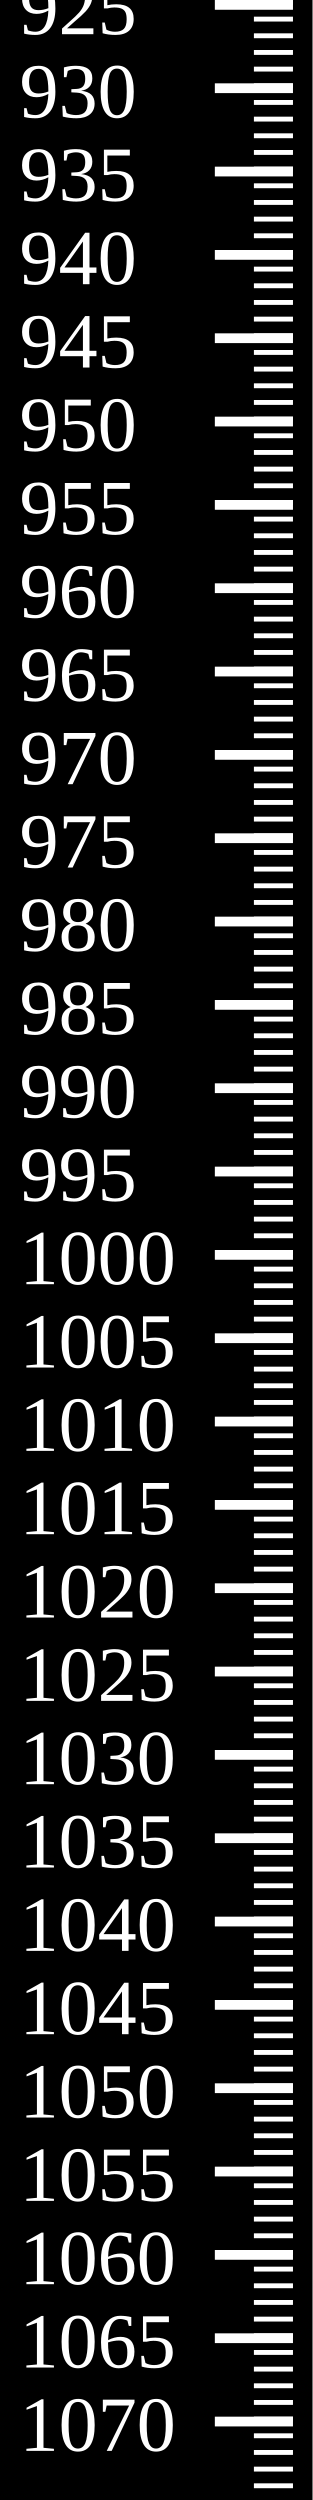
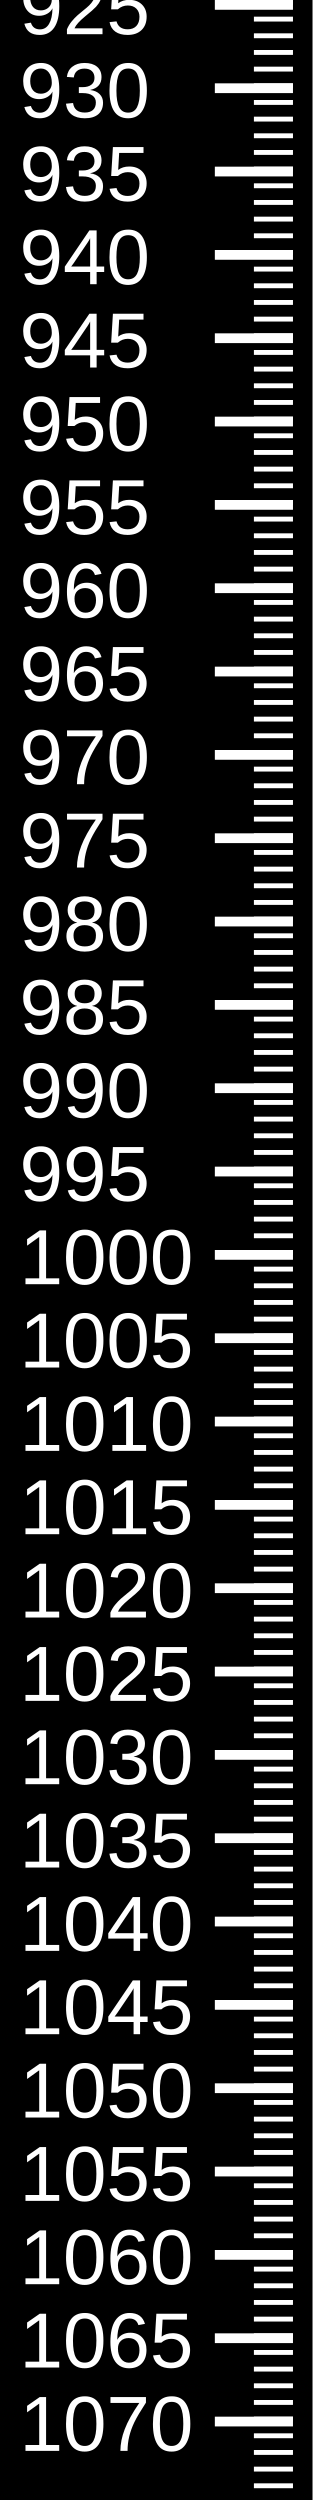
<svg xmlns="http://www.w3.org/2000/svg" width="64.0" height="512">
  <rect x="0" y="0" width="64.0" height="512" />
  <rect x="52.0" y="0.0" width="8.0" height="1.0" fill="white" />
  <rect x="52.0" y="3.413" width="8.0" height="1.0" fill="white" />
  <rect x="52.0" y="6.827" width="8.0" height="1.0" fill="white" />
  <rect x="52.0" y="10.24" width="8.0" height="1.0" fill="white" />
  <rect x="52.0" y="13.653" width="8.0" height="1.0" fill="white" />
  <rect x="52.0" y="17.067" width="8.0" height="1.0" fill="white" />
  <rect x="52.0" y="20.48" width="8.0" height="1.0" fill="white" />
  <rect x="52.0" y="23.893" width="8.0" height="1.0" fill="white" />
  <rect x="52.0" y="27.307" width="8.0" height="1.0" fill="white" />
  <rect x="52.0" y="30.72" width="8.0" height="1.0" fill="white" />
  <rect x="52.0" y="34.133" width="8.0" height="1.0" fill="white" />
  <rect x="52.0" y="37.547" width="8.0" height="1.0" fill="white" />
  <rect x="52.0" y="40.96" width="8.0" height="1.0" fill="white" />
  <rect x="52.0" y="44.373" width="8.0" height="1.0" fill="white" />
  <rect x="52.0" y="47.787" width="8.0" height="1.0" fill="white" />
  <rect x="52.0" y="51.2" width="8.0" height="1.0" fill="white" />
  <rect x="52.0" y="54.613" width="8.0" height="1.0" fill="white" />
  <rect x="52.0" y="58.027" width="8.0" height="1.0" fill="white" />
  <rect x="52.0" y="61.44" width="8.0" height="1.0" fill="white" />
  <rect x="52.0" y="64.853" width="8.0" height="1.0" fill="white" />
  <rect x="52.0" y="68.267" width="8.0" height="1.0" fill="white" />
  <rect x="52.0" y="71.68" width="8.0" height="1.0" fill="white" />
  <rect x="52.0" y="75.093" width="8.0" height="1.0" fill="white" />
  <rect x="52.0" y="78.507" width="8.0" height="1.0" fill="white" />
  <rect x="52.0" y="81.92" width="8.0" height="1.0" fill="white" />
  <rect x="52.0" y="85.333" width="8.0" height="1.0" fill="white" />
  <rect x="52.0" y="88.747" width="8.0" height="1.0" fill="white" />
  <rect x="52.0" y="92.16" width="8.0" height="1.0" fill="white" />
  <rect x="52.0" y="95.573" width="8.0" height="1.0" fill="white" />
  <rect x="52.0" y="98.987" width="8.0" height="1.0" fill="white" />
  <rect x="52.0" y="102.4" width="8.0" height="1.0" fill="white" />
  <rect x="52.0" y="105.813" width="8.0" height="1.0" fill="white" />
  <rect x="52.0" y="109.227" width="8.0" height="1.0" fill="white" />
  <rect x="52.0" y="112.64" width="8.0" height="1.0" fill="white" />
  <rect x="52.0" y="116.053" width="8.0" height="1.0" fill="white" />
  <rect x="52.0" y="119.467" width="8.0" height="1.0" fill="white" />
  <rect x="52.0" y="122.88" width="8.0" height="1.0" fill="white" />
  <rect x="52.0" y="126.293" width="8.0" height="1.0" fill="white" />
  <rect x="52.0" y="129.707" width="8.0" height="1.0" fill="white" />
  <rect x="52.0" y="133.12" width="8.0" height="1.0" fill="white" />
  <rect x="52.0" y="136.533" width="8.0" height="1.0" fill="white" />
  <rect x="52.0" y="139.947" width="8.0" height="1.0" fill="white" />
  <rect x="52.0" y="143.36" width="8.0" height="1.0" fill="white" />
  <rect x="52.0" y="146.773" width="8.0" height="1.0" fill="white" />
  <rect x="52.0" y="150.187" width="8.0" height="1.0" fill="white" />
  <rect x="52.0" y="153.6" width="8.0" height="1.0" fill="white" />
  <rect x="52.0" y="157.013" width="8.0" height="1.0" fill="white" />
  <rect x="52.0" y="160.427" width="8.0" height="1.0" fill="white" />
  <rect x="52.0" y="163.84" width="8.0" height="1.0" fill="white" />
  <rect x="52.0" y="167.253" width="8.0" height="1.0" fill="white" />
  <rect x="52.0" y="170.667" width="8.0" height="1.0" fill="white" />
  <rect x="52.0" y="174.08" width="8.0" height="1.0" fill="white" />
  <rect x="52.0" y="177.493" width="8.0" height="1.0" fill="white" />
  <rect x="52.0" y="180.907" width="8.0" height="1.0" fill="white" />
  <rect x="52.0" y="184.32" width="8.0" height="1.0" fill="white" />
  <rect x="52.0" y="187.733" width="8.0" height="1.0" fill="white" />
  <rect x="52.0" y="191.147" width="8.0" height="1.0" fill="white" />
  <rect x="52.0" y="194.56" width="8.0" height="1.0" fill="white" />
  <rect x="52.0" y="197.973" width="8.0" height="1.0" fill="white" />
  <rect x="52.0" y="201.387" width="8.0" height="1.0" fill="white" />
  <rect x="52.0" y="204.8" width="8.0" height="1.0" fill="white" />
  <rect x="52.0" y="208.213" width="8.0" height="1.0" fill="white" />
  <rect x="52.0" y="211.627" width="8.0" height="1.0" fill="white" />
  <rect x="52.0" y="215.04" width="8.0" height="1.0" fill="white" />
  <rect x="52.0" y="218.453" width="8.0" height="1.0" fill="white" />
  <rect x="52.0" y="221.867" width="8.0" height="1.0" fill="white" />
  <rect x="52.0" y="225.28" width="8.0" height="1.0" fill="white" />
  <rect x="52.0" y="228.693" width="8.0" height="1.0" fill="white" />
  <rect x="52.0" y="232.107" width="8.0" height="1.0" fill="white" />
  <rect x="52.0" y="235.52" width="8.0" height="1.0" fill="white" />
  <rect x="52.0" y="238.933" width="8.0" height="1.0" fill="white" />
  <rect x="52.0" y="242.347" width="8.0" height="1.0" fill="white" />
  <rect x="52.0" y="245.76" width="8.0" height="1.0" fill="white" />
  <rect x="52.0" y="249.173" width="8.0" height="1.0" fill="white" />
  <rect x="52.0" y="252.587" width="8.0" height="1.0" fill="white" />
  <rect x="52.0" y="256.0" width="8.0" height="1.0" fill="white" />
  <rect x="52.0" y="259.413" width="8.0" height="1.0" fill="white" />
  <rect x="52.0" y="262.827" width="8.0" height="1.0" fill="white" />
  <rect x="52.0" y="266.24" width="8.0" height="1.0" fill="white" />
  <rect x="52.0" y="269.653" width="8.0" height="1.0" fill="white" />
  <rect x="52.0" y="273.067" width="8.0" height="1.0" fill="white" />
  <rect x="52.0" y="276.48" width="8.0" height="1.0" fill="white" />
  <rect x="52.0" y="279.893" width="8.0" height="1.0" fill="white" />
  <rect x="52.0" y="283.307" width="8.0" height="1.0" fill="white" />
  <rect x="52.0" y="286.72" width="8.0" height="1.0" fill="white" />
  <rect x="52.0" y="290.133" width="8.0" height="1.0" fill="white" />
  <rect x="52.0" y="293.547" width="8.0" height="1.0" fill="white" />
  <rect x="52.0" y="296.96" width="8.0" height="1.0" fill="white" />
  <rect x="52.0" y="300.373" width="8.0" height="1.0" fill="white" />
  <rect x="52.0" y="303.787" width="8.0" height="1.0" fill="white" />
  <rect x="52.0" y="307.2" width="8.0" height="1.0" fill="white" />
  <rect x="52.0" y="310.613" width="8.0" height="1.0" fill="white" />
  <rect x="52.0" y="314.027" width="8.0" height="1.0" fill="white" />
  <rect x="52.0" y="317.44" width="8.0" height="1.0" fill="white" />
  <rect x="52.0" y="320.853" width="8.0" height="1.0" fill="white" />
  <rect x="52.0" y="324.267" width="8.0" height="1.0" fill="white" />
  <rect x="52.0" y="327.68" width="8.0" height="1.0" fill="white" />
  <rect x="52.0" y="331.093" width="8.0" height="1.0" fill="white" />
  <rect x="52.0" y="334.507" width="8.0" height="1.0" fill="white" />
  <rect x="52.0" y="337.92" width="8.0" height="1.0" fill="white" />
  <rect x="52.0" y="341.333" width="8.0" height="1.0" fill="white" />
  <rect x="52.0" y="344.747" width="8.0" height="1.0" fill="white" />
  <rect x="52.0" y="348.16" width="8.0" height="1.0" fill="white" />
  <rect x="52.0" y="351.573" width="8.0" height="1.0" fill="white" />
  <rect x="52.0" y="354.987" width="8.0" height="1.0" fill="white" />
  <rect x="52.0" y="358.4" width="8.0" height="1.0" fill="white" />
  <rect x="52.0" y="361.813" width="8.0" height="1.0" fill="white" />
  <rect x="52.0" y="365.227" width="8.0" height="1.0" fill="white" />
  <rect x="52.0" y="368.64" width="8.0" height="1.0" fill="white" />
  <rect x="52.0" y="372.053" width="8.0" height="1.0" fill="white" />
  <rect x="52.0" y="375.467" width="8.0" height="1.0" fill="white" />
  <rect x="52.0" y="378.88" width="8.0" height="1.0" fill="white" />
  <rect x="52.0" y="382.293" width="8.0" height="1.0" fill="white" />
  <rect x="52.0" y="385.707" width="8.0" height="1.0" fill="white" />
  <rect x="52.0" y="389.12" width="8.0" height="1.0" fill="white" />
  <rect x="52.0" y="392.533" width="8.0" height="1.0" fill="white" />
  <rect x="52.0" y="395.947" width="8.0" height="1.0" fill="white" />
  <rect x="52.0" y="399.36" width="8.0" height="1.0" fill="white" />
  <rect x="52.0" y="402.773" width="8.0" height="1.0" fill="white" />
  <rect x="52.0" y="406.187" width="8.0" height="1.0" fill="white" />
  <rect x="52.0" y="409.6" width="8.0" height="1.0" fill="white" />
  <rect x="52.0" y="413.013" width="8.0" height="1.0" fill="white" />
  <rect x="52.0" y="416.427" width="8.0" height="1.0" fill="white" />
  <rect x="52.0" y="419.84" width="8.0" height="1.0" fill="white" />
  <rect x="52.0" y="423.253" width="8.0" height="1.0" fill="white" />
  <rect x="52.0" y="426.667" width="8.0" height="1.0" fill="white" />
  <rect x="52.0" y="430.08" width="8.0" height="1.0" fill="white" />
  <rect x="52.0" y="433.493" width="8.0" height="1.0" fill="white" />
  <rect x="52.0" y="436.907" width="8.0" height="1.0" fill="white" />
  <rect x="52.0" y="440.32" width="8.0" height="1.0" fill="white" />
  <rect x="52.0" y="443.733" width="8.0" height="1.0" fill="white" />
  <rect x="52.0" y="447.147" width="8.0" height="1.0" fill="white" />
  <rect x="52.0" y="450.56" width="8.0" height="1.0" fill="white" />
  <rect x="52.0" y="453.973" width="8.0" height="1.0" fill="white" />
  <rect x="52.0" y="457.387" width="8.0" height="1.0" fill="white" />
  <rect x="52.0" y="460.8" width="8.0" height="1.0" fill="white" />
  <rect x="52.0" y="464.213" width="8.0" height="1.0" fill="white" />
  <rect x="52.0" y="467.627" width="8.0" height="1.0" fill="white" />
  <rect x="52.0" y="471.04" width="8.0" height="1.0" fill="white" />
  <rect x="52.0" y="474.453" width="8.0" height="1.0" fill="white" />
  <rect x="52.0" y="477.867" width="8.0" height="1.0" fill="white" />
  <rect x="52.0" y="481.28" width="8.0" height="1.0" fill="white" />
  <rect x="52.0" y="484.693" width="8.0" height="1.0" fill="white" />
  <rect x="52.0" y="488.107" width="8.0" height="1.0" fill="white" />
  <rect x="52.0" y="491.52" width="8.0" height="1.0" fill="white" />
  <rect x="52.0" y="494.933" width="8.0" height="1.0" fill="white" />
  <rect x="52.0" y="498.347" width="8.0" height="1.0" fill="white" />
  <rect x="52.0" y="501.76" width="8.0" height="1.0" fill="white" />
  <rect x="52.0" y="505.173" width="8.0" height="1.0" fill="white" />
  <rect x="52.0" y="508.587" width="8.0" height="1.0" fill="white" />
  <rect x="44.0" y="0.0" width="16.0" height="2.0" fill="white" />
  <rect x="44.0" y="17.067" width="16.0" height="2.0" fill="white" />
  <rect x="44.0" y="34.133" width="16.0" height="2.0" fill="white" />
  <rect x="44.0" y="51.2" width="16.0" height="2.0" fill="white" />
  <rect x="44.0" y="68.267" width="16.0" height="2.0" fill="white" />
  <rect x="44.0" y="85.333" width="16.0" height="2.0" fill="white" />
  <rect x="44.0" y="102.4" width="16.0" height="2.0" fill="white" />
  <rect x="44.0" y="119.467" width="16.0" height="2.0" fill="white" />
  <rect x="44.0" y="136.533" width="16.0" height="2.0" fill="white" />
  <rect x="44.0" y="153.6" width="16.0" height="2.0" fill="white" />
  <rect x="44.0" y="170.667" width="16.0" height="2.0" fill="white" />
  <rect x="44.0" y="187.733" width="16.0" height="2.0" fill="white" />
  <rect x="44.0" y="204.8" width="16.0" height="2.0" fill="white" />
  <rect x="44.0" y="221.867" width="16.0" height="2.0" fill="white" />
  <rect x="44.0" y="238.933" width="16.0" height="2.0" fill="white" />
  <rect x="44.0" y="256.0" width="16.0" height="2.0" fill="white" />
  <rect x="44.0" y="273.067" width="16.0" height="2.0" fill="white" />
  <rect x="44.0" y="290.133" width="16.0" height="2.0" fill="white" />
  <rect x="44.0" y="307.2" width="16.0" height="2.0" fill="white" />
  <rect x="44.0" y="324.267" width="16.0" height="2.0" fill="white" />
  <rect x="44.0" y="341.333" width="16.0" height="2.0" fill="white" />
  <rect x="44.0" y="358.4" width="16.0" height="2.0" fill="white" />
  <rect x="44.0" y="375.467" width="16.0" height="2.0" fill="white" />
  <rect x="44.0" y="392.533" width="16.0" height="2.0" fill="white" />
  <rect x="44.0" y="409.6" width="16.0" height="2.0" fill="white" />
  <rect x="44.0" y="426.667" width="16.0" height="2.0" fill="white" />
  <rect x="44.0" y="443.733" width="16.0" height="2.0" fill="white" />
  <rect x="44.0" y="460.8" width="16.0" height="2.0" fill="white" />
  <rect x="44.0" y="477.867" width="16.0" height="2.0" fill="white" />
  <rect x="44.0" y="494.933" width="16.0" height="2.0" fill="white" />
-   <text fill="white" style="font-size: 16px ;" x="4.0" y="7.0">925</text>
-   <text fill="white" style="font-size: 16px ;" x="4.0" y="24.067">930</text>
-   <text fill="white" style="font-size: 16px ;" x="4.0" y="41.133">935</text>
-   <text fill="white" style="font-size: 16px ;" x="4.0" y="58.2">940</text>
-   <text fill="white" style="font-size: 16px ;" x="4.0" y="75.267">945</text>
-   <text fill="white" style="font-size: 16px ;" x="4.0" y="92.333">950</text>
-   <text fill="white" style="font-size: 16px ;" x="4.0" y="109.4">955</text>
-   <text fill="white" style="font-size: 16px ;" x="4.0" y="126.467">960</text>
-   <text fill="white" style="font-size: 16px ;" x="4.0" y="143.533">965</text>
-   <text fill="white" style="font-size: 16px ;" x="4.0" y="160.6">970</text>
-   <text fill="white" style="font-size: 16px ;" x="4.0" y="177.667">975</text>
-   <text fill="white" style="font-size: 16px ;" x="4.0" y="194.733">980</text>
-   <text fill="white" style="font-size: 16px ;" x="4.0" y="211.8">985</text>
-   <text fill="white" style="font-size: 16px ;" x="4.0" y="228.867">990</text>
-   <text fill="white" style="font-size: 16px ;" x="4.0" y="245.933">995</text>
-   <text fill="white" style="font-size: 16px ;" x="4.0" y="263.0">1000</text>
-   <text fill="white" style="font-size: 16px ;" x="4.0" y="280.067">1005</text>
-   <text fill="white" style="font-size: 16px ;" x="4.0" y="297.133">1010</text>
-   <text fill="white" style="font-size: 16px ;" x="4.0" y="314.2">1015</text>
-   <text fill="white" style="font-size: 16px ;" x="4.0" y="331.267">1020</text>
-   <text fill="white" style="font-size: 16px ;" x="4.0" y="348.333">1025</text>
-   <text fill="white" style="font-size: 16px ;" x="4.0" y="365.4">1030</text>
-   <text fill="white" style="font-size: 16px ;" x="4.0" y="382.467">1035</text>
-   <text fill="white" style="font-size: 16px ;" x="4.0" y="399.533">1040</text>
-   <text fill="white" style="font-size: 16px ;" x="4.0" y="416.6">1045</text>
-   <text fill="white" style="font-size: 16px ;" x="4.0" y="433.667">1050</text>
-   <text fill="white" style="font-size: 16px ;" x="4.0" y="450.733">1055</text>
-   <text fill="white" style="font-size: 16px ;" x="4.0" y="467.8">1060</text>
-   <text fill="white" style="font-size: 16px ;" x="4.0" y="484.867">1065</text>
-   <text fill="white" style="font-size: 16px ;" x="4.0" y="501.933">1070</text>
+   <text fill="white" style="font-family: Arial, sans-serif; font-size: 16px;" x="4.0" y="7.0">925</text>
+   <text fill="white" style="font-family: Arial, sans-serif; font-size: 16px;" x="4.0" y="24.067">930</text>
+   <text fill="white" style="font-family: Arial, sans-serif; font-size: 16px;" x="4.0" y="41.133">935</text>
+   <text fill="white" style="font-family: Arial, sans-serif; font-size: 16px;" x="4.0" y="58.2">940</text>
+   <text fill="white" style="font-family: Arial, sans-serif; font-size: 16px;" x="4.0" y="75.267">945</text>
+   <text fill="white" style="font-family: Arial, sans-serif; font-size: 16px;" x="4.0" y="92.333">950</text>
+   <text fill="white" style="font-family: Arial, sans-serif; font-size: 16px;" x="4.0" y="109.4">955</text>
+   <text fill="white" style="font-family: Arial, sans-serif; font-size: 16px;" x="4.0" y="126.467">960</text>
+   <text fill="white" style="font-family: Arial, sans-serif; font-size: 16px;" x="4.0" y="143.533">965</text>
+   <text fill="white" style="font-family: Arial, sans-serif; font-size: 16px;" x="4.0" y="160.6">970</text>
+   <text fill="white" style="font-family: Arial, sans-serif; font-size: 16px;" x="4.0" y="177.667">975</text>
+   <text fill="white" style="font-family: Arial, sans-serif; font-size: 16px;" x="4.0" y="194.733">980</text>
+   <text fill="white" style="font-family: Arial, sans-serif; font-size: 16px;" x="4.0" y="211.8">985</text>
+   <text fill="white" style="font-family: Arial, sans-serif; font-size: 16px;" x="4.0" y="228.867">990</text>
+   <text fill="white" style="font-family: Arial, sans-serif; font-size: 16px;" x="4.0" y="245.933">995</text>
+   <text fill="white" style="font-family: Arial, sans-serif; font-size: 16px;" x="4.0" y="263.0">1000</text>
+   <text fill="white" style="font-family: Arial, sans-serif; font-size: 16px;" x="4.0" y="280.067">1005</text>
+   <text fill="white" style="font-family: Arial, sans-serif; font-size: 16px;" x="4.0" y="297.133">1010</text>
+   <text fill="white" style="font-family: Arial, sans-serif; font-size: 16px;" x="4.0" y="314.2">1015</text>
+   <text fill="white" style="font-family: Arial, sans-serif; font-size: 16px;" x="4.0" y="331.267">1020</text>
+   <text fill="white" style="font-family: Arial, sans-serif; font-size: 16px;" x="4.0" y="348.333">1025</text>
+   <text fill="white" style="font-family: Arial, sans-serif; font-size: 16px;" x="4.0" y="365.4">1030</text>
+   <text fill="white" style="font-family: Arial, sans-serif; font-size: 16px;" x="4.0" y="382.467">1035</text>
+   <text fill="white" style="font-family: Arial, sans-serif; font-size: 16px;" x="4.0" y="399.533">1040</text>
+   <text fill="white" style="font-family: Arial, sans-serif; font-size: 16px;" x="4.0" y="416.6">1045</text>
+   <text fill="white" style="font-family: Arial, sans-serif; font-size: 16px;" x="4.0" y="433.667">1050</text>
+   <text fill="white" style="font-family: Arial, sans-serif; font-size: 16px;" x="4.0" y="450.733">1055</text>
+   <text fill="white" style="font-family: Arial, sans-serif; font-size: 16px;" x="4.0" y="467.8">1060</text>
+   <text fill="white" style="font-family: Arial, sans-serif; font-size: 16px;" x="4.0" y="484.867">1065</text>
+   <text fill="white" style="font-family: Arial, sans-serif; font-size: 16px;" x="4.0" y="501.933">1070</text>
</svg>
